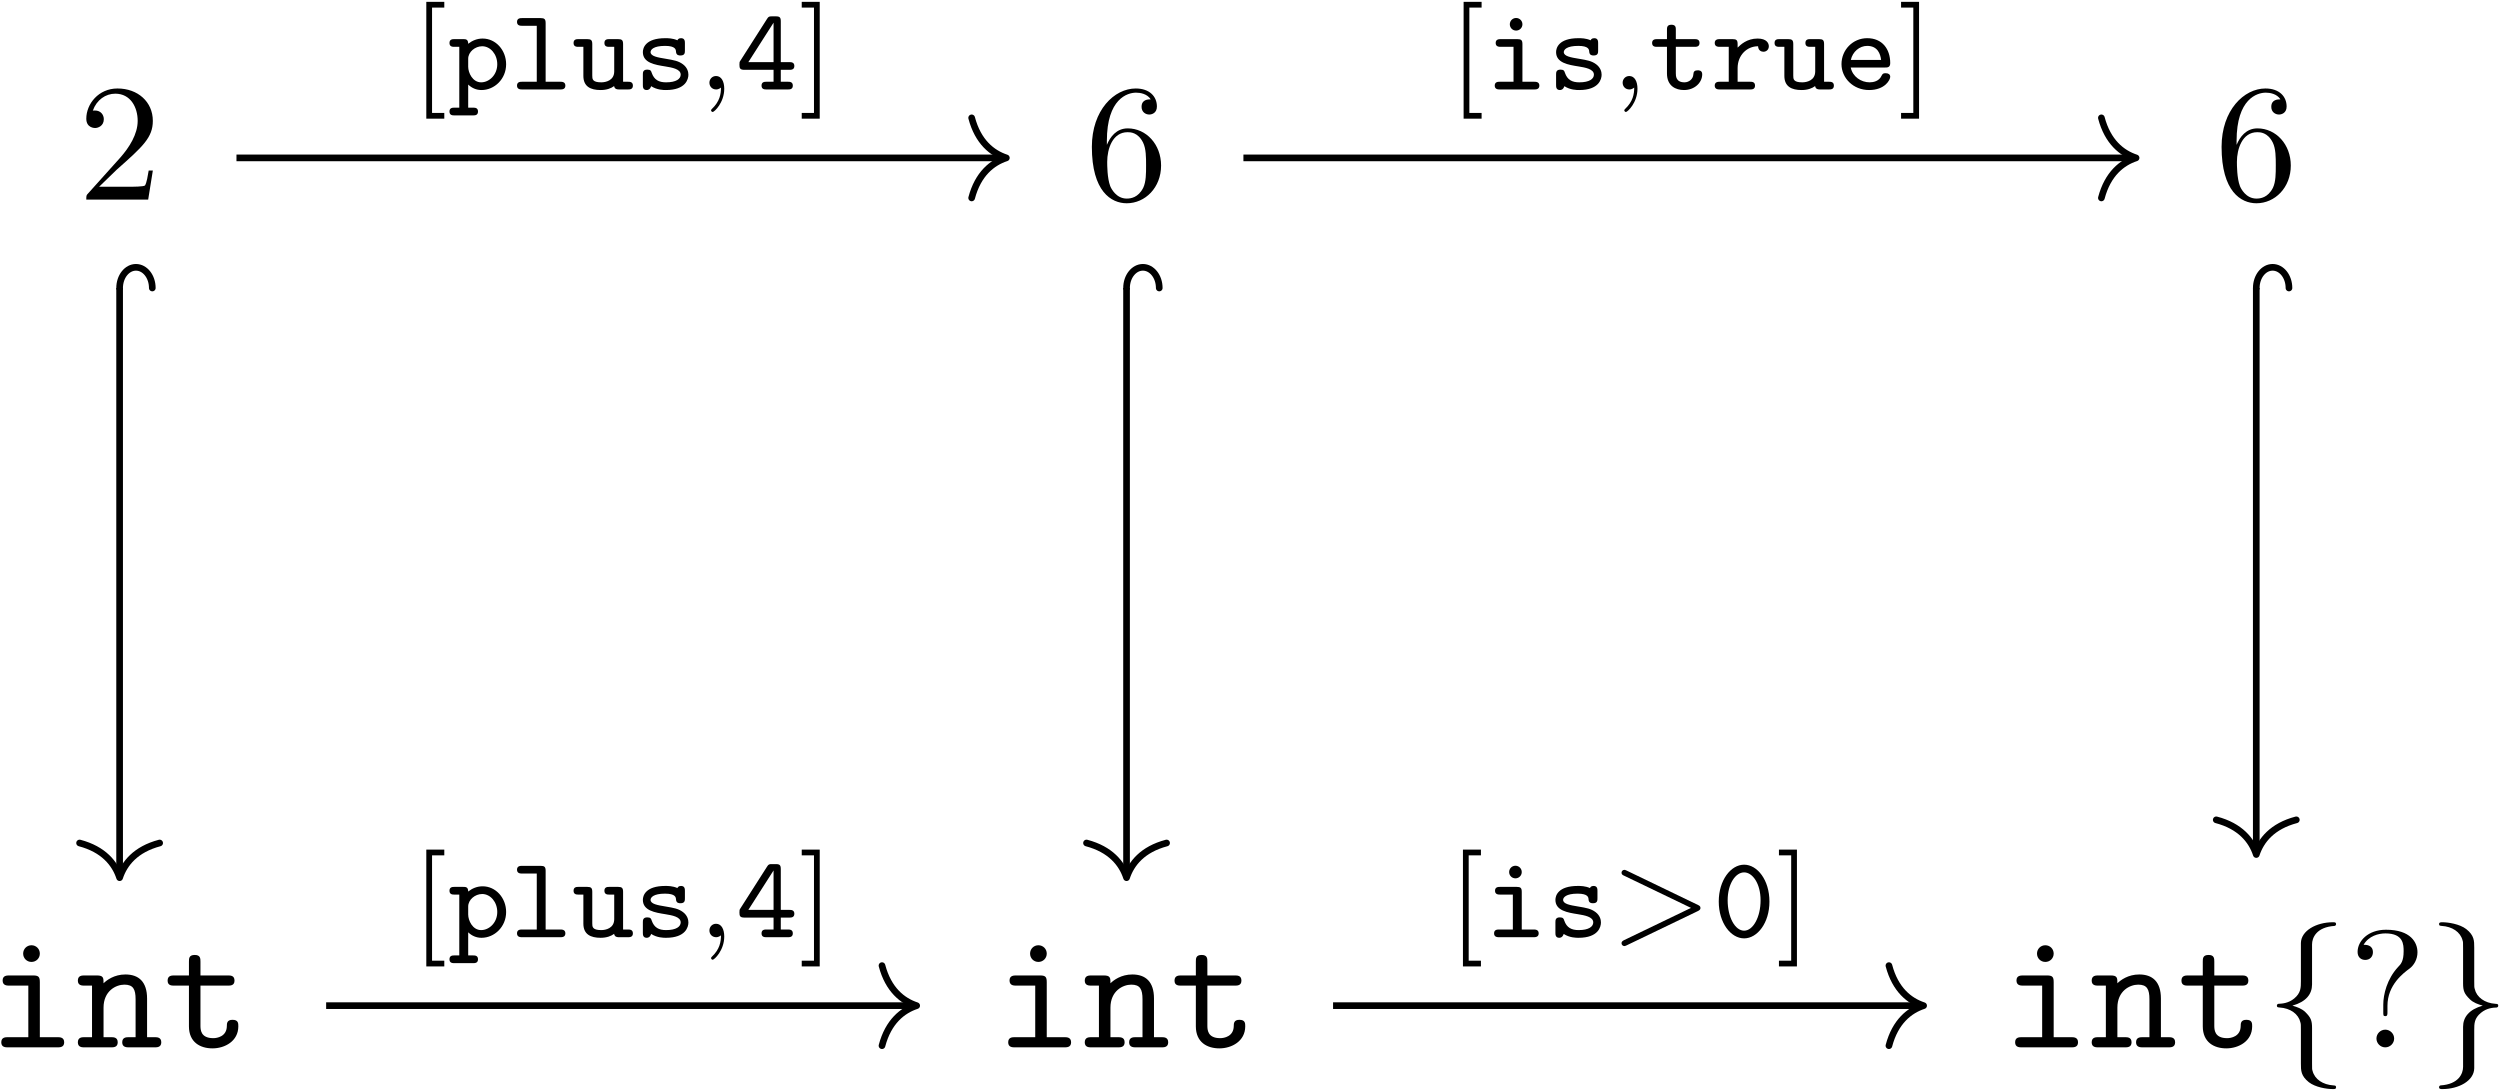
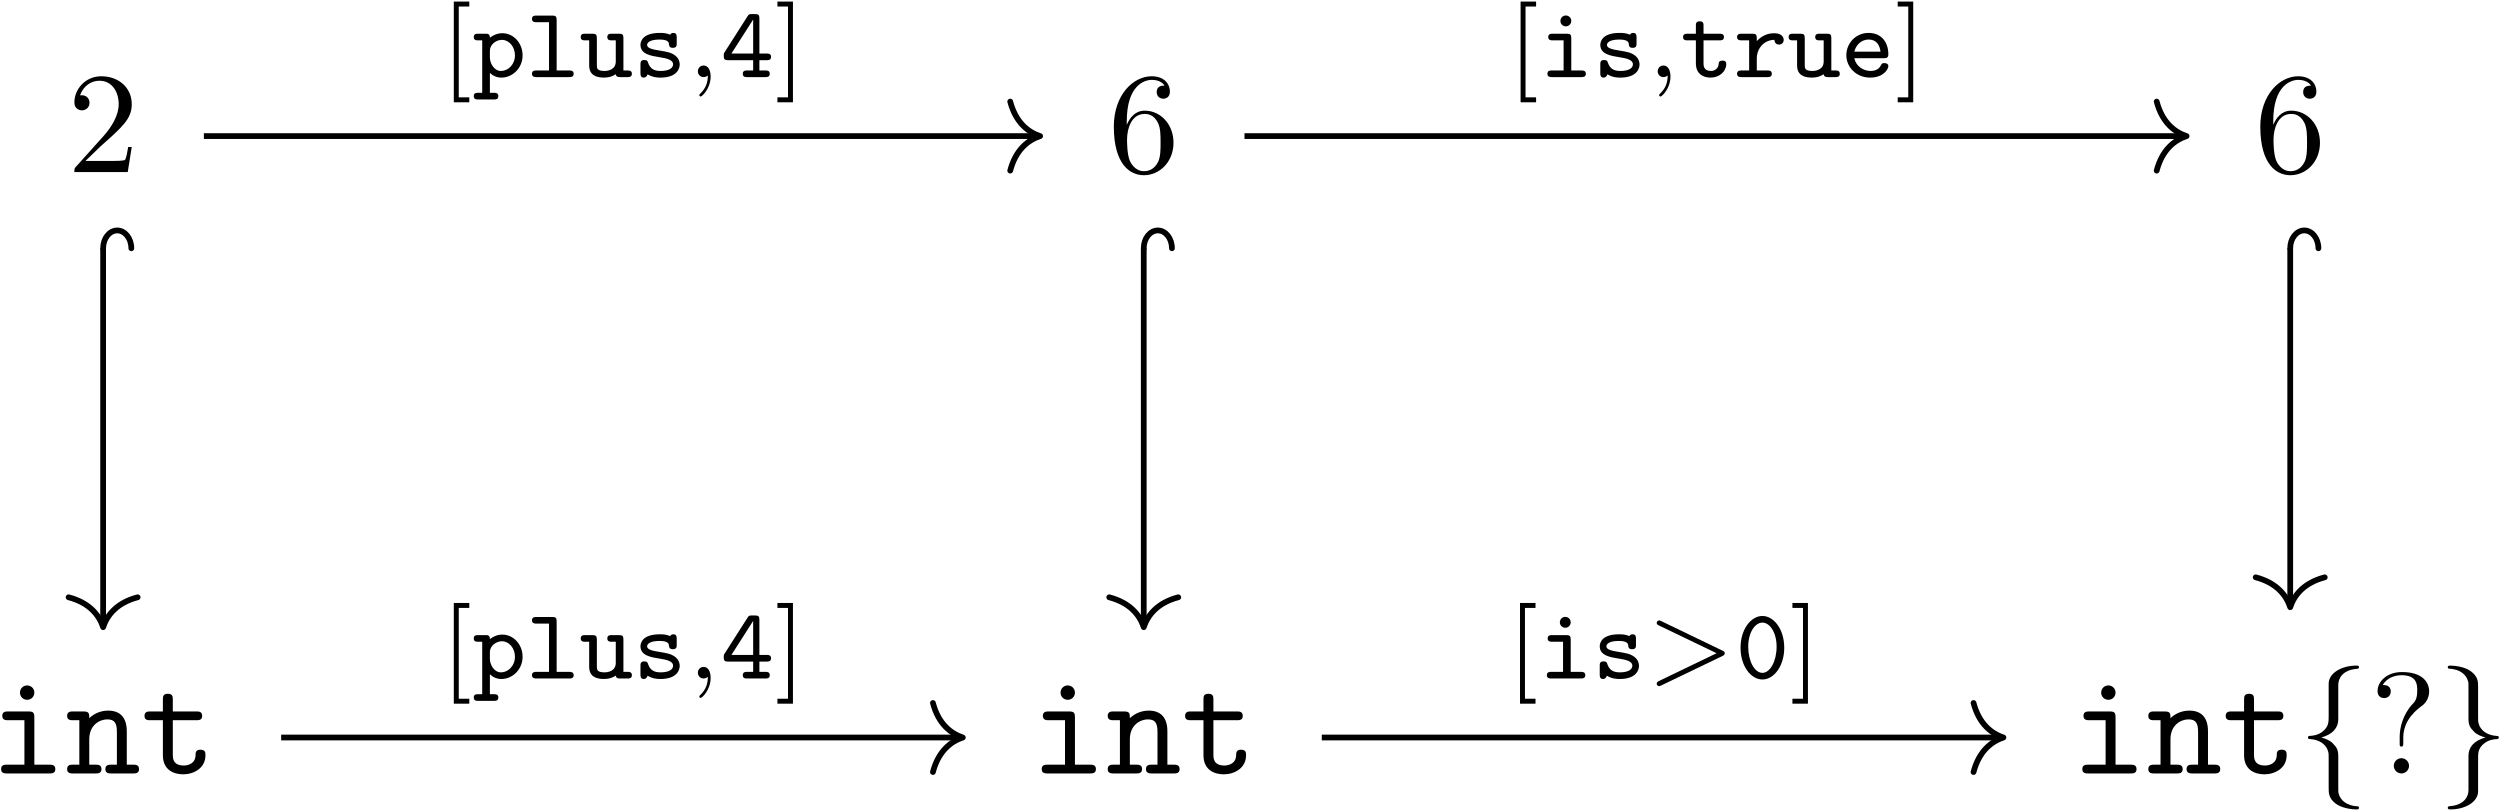
- <svg xmlns="http://www.w3.org/2000/svg" xmlns:xlink="http://www.w3.org/1999/xlink" width="1075pt" height="469pt" viewBox="0 0 1075 469" version="1.1">
+ <svg xmlns="http://www.w3.org/2000/svg" xmlns:xlink="http://www.w3.org/1999/xlink" width="1247pt" height="404pt" viewBox="0 0 1247 404" version="1.1">
  <defs>
    <g>
      <symbol overflow="visible" id="glyph0-0">
        <path style="stroke:none;" d="" />
      </symbol>
      <symbol overflow="visible" id="glyph0-1">
        <path style="stroke:none;" d="M 9.109 -5.531 L 16.719 -12.906 C 27.906 -22.812 32.203 -26.688 32.203 -33.859 C 32.203 -42.031 25.75 -47.781 17 -47.781 C 8.891 -47.781 3.594 -41.172 3.594 -34.797 C 3.594 -30.781 7.172 -30.781 7.391 -30.781 C 8.609 -30.781 11.125 -31.641 11.125 -34.578 C 11.125 -36.438 9.828 -38.312 7.312 -38.312 C 6.75 -38.312 6.594 -38.312 6.391 -38.234 C 8.031 -42.891 11.906 -45.547 16.062 -45.547 C 22.594 -45.547 25.688 -39.734 25.688 -33.859 C 25.688 -28.125 22.094 -22.453 18.156 -18 L 4.375 -2.656 C 3.594 -1.859 3.594 -1.719 3.594 0 L 30.203 0 L 32.203 -12.484 L 30.422 -12.484 C 30.062 -10.328 29.547 -7.172 28.844 -6.094 C 28.328 -5.531 23.594 -5.531 22.016 -5.531 Z M 9.109 -5.531 " />
      </symbol>
      <symbol overflow="visible" id="glyph0-2">
        <path style="stroke:none;" d="M 9.469 -23.531 L 9.469 -25.25 C 9.469 -43.406 18.359 -45.984 22.016 -45.984 C 23.75 -45.984 26.75 -45.547 28.328 -43.109 C 27.266 -43.109 24.391 -43.109 24.391 -39.891 C 24.391 -37.656 26.109 -36.578 27.688 -36.578 C 28.844 -36.578 30.984 -37.234 30.984 -40.031 C 30.984 -44.328 27.828 -47.781 21.875 -47.781 C 12.703 -47.781 3.016 -38.516 3.016 -22.672 C 3.016 -3.516 11.328 1.578 18 1.578 C 25.969 1.578 32.781 -5.172 32.781 -14.641 C 32.781 -23.75 26.391 -30.625 18.438 -30.625 C 13.562 -30.625 10.906 -26.969 9.469 -23.531 Z M 18 -0.438 C 13.484 -0.438 11.328 -4.734 10.906 -5.812 C 9.609 -9.188 9.609 -14.922 9.609 -16.219 C 9.609 -21.812 11.906 -28.984 18.359 -28.984 C 19.516 -28.984 22.812 -28.984 25.031 -24.531 C 26.328 -21.875 26.328 -18.219 26.328 -14.703 C 26.328 -11.266 26.328 -7.672 25.109 -5.094 C 22.953 -0.797 19.656 -0.438 18 -0.438 Z M 18 -0.438 " />
      </symbol>
      <symbol overflow="visible" id="glyph0-3">
        <path style="stroke:none;" d="M 16.859 -17.859 C 16.859 -26.906 23.812 -32 26.328 -33.859 C 28.266 -35.297 29.766 -37.875 29.766 -40.891 C 29.766 -45.047 26.906 -50.578 16.219 -50.578 C 8.469 -50.578 4.016 -45.688 4.016 -41.031 C 4.016 -38.594 5.672 -37.594 7.312 -37.594 C 9.328 -37.594 10.609 -39.031 10.609 -40.891 C 10.609 -44.109 7.609 -44.109 6.594 -44.109 C 8.828 -47.922 12.984 -49 16 -49 C 23.812 -49 23.812 -44.109 23.812 -41.312 C 23.812 -37.094 22.672 -35.797 21.375 -34.5 C 16.641 -29.344 15.062 -22.734 15.062 -18.359 L 15.062 -15.141 C 15.062 -13.844 15.062 -13.422 15.922 -13.422 C 16.859 -13.422 16.859 -14.062 16.859 -15.344 Z M 19.734 -3.797 C 19.734 -5.875 18 -7.609 15.922 -7.609 C 13.844 -7.609 12.125 -5.875 12.125 -3.797 C 12.125 -1.719 13.844 0 15.922 0 C 18 0 19.734 -1.719 19.734 -3.797 Z M 19.734 -3.797 " />
      </symbol>
      <symbol overflow="visible" id="glyph1-0">
        <path style="stroke:none;" d="" />
      </symbol>
      <symbol overflow="visible" id="glyph1-1">
        <path style="stroke:none;" d="M 22.172 -27.969 C 22.172 -30.203 21.734 -30.922 19.297 -30.922 L 9.109 -30.922 C 8.031 -30.922 6.172 -30.922 6.172 -28.766 C 6.172 -26.547 8.031 -26.547 9.109 -26.547 L 17.219 -26.547 L 17.219 -4.375 L 8.531 -4.375 C 7.391 -4.375 5.594 -4.375 5.594 -2.156 C 5.594 0 7.453 0 8.531 0 L 29.703 0 C 30.781 0 32.641 0 32.641 -2.156 C 32.641 -4.375 30.781 -4.375 29.703 -4.375 L 22.172 -4.375 Z M 22.172 -40.312 C 22.172 -42.328 20.594 -43.906 18.578 -43.906 C 16.578 -43.906 15 -42.328 15 -40.312 C 15 -38.312 16.578 -36.734 18.578 -36.734 C 20.594 -36.734 22.172 -38.312 22.172 -40.312 Z M 22.172 -40.312 " />
      </symbol>
      <symbol overflow="visible" id="glyph1-2">
        <path style="stroke:none;" d="M 11.906 -27.547 C 11.906 -29.844 11.906 -30.922 9.031 -30.922 L 3.797 -30.922 C 2.656 -30.922 0.859 -30.922 0.859 -28.688 C 0.859 -26.547 2.719 -26.547 3.734 -26.547 L 6.953 -26.547 L 6.953 -4.375 L 3.797 -4.375 C 2.656 -4.375 0.859 -4.375 0.859 -2.156 C 0.859 0 2.719 0 3.734 0 L 15.141 0 C 16.141 0 18 0 18 -2.156 C 18 -4.375 16.219 -4.375 15.062 -4.375 L 11.906 -4.375 L 11.906 -17.078 C 11.906 -24.25 17.219 -26.969 20.875 -26.969 C 24.672 -26.969 25.688 -24.969 25.688 -20.656 L 25.688 -4.375 L 22.891 -4.375 C 21.734 -4.375 19.938 -4.375 19.938 -2.156 C 19.938 0 21.875 0 22.891 0 L 33.859 0 C 34.859 0 36.734 0 36.734 -2.156 C 36.734 -4.375 34.938 -4.375 33.781 -4.375 L 30.625 -4.375 L 30.625 -21.016 C 30.625 -28.266 26.969 -31.344 21.312 -31.344 C 16.5 -31.344 13.266 -28.906 11.906 -27.547 Z M 11.906 -27.547 " />
      </symbol>
      <symbol overflow="visible" id="glyph1-3">
        <path style="stroke:none;" d="M 15.922 -26.547 L 27.688 -26.547 C 28.766 -26.547 30.562 -26.547 30.562 -28.688 C 30.562 -30.922 28.844 -30.922 27.688 -30.922 L 15.922 -30.922 L 15.922 -36.797 C 15.922 -38.156 15.922 -39.734 13.484 -39.734 C 10.969 -39.734 10.969 -38.234 10.969 -36.797 L 10.969 -30.922 L 4.734 -30.922 C 3.594 -30.922 1.797 -30.922 1.797 -28.688 C 1.797 -26.547 3.594 -26.547 4.656 -26.547 L 10.969 -26.547 L 10.969 -9.031 C 10.969 -2.156 15.859 0.438 21.094 0.438 C 26.391 0.438 32.203 -2.656 32.203 -9.031 C 32.203 -10.328 32.203 -11.844 29.703 -11.844 C 27.328 -11.844 27.266 -10.328 27.266 -9.109 C 27.188 -4.656 23.094 -3.953 21.453 -3.953 C 15.922 -3.953 15.922 -7.672 15.922 -9.469 Z M 15.922 -26.547 " />
      </symbol>
      <symbol overflow="visible" id="glyph2-0">
        <path style="stroke:none;" d="" />
      </symbol>
      <symbol overflow="visible" id="glyph2-1">
        <path style="stroke:none;" d="M 20.297 -44.266 C 20.297 -47.125 22.172 -51.719 29.984 -52.219 C 30.344 -52.297 30.625 -52.578 30.625 -53.016 C 30.625 -53.797 30.062 -53.797 29.266 -53.797 C 22.094 -53.797 15.562 -50.141 15.5 -44.828 L 15.5 -28.484 C 15.5 -25.688 15.5 -23.391 12.625 -21.016 C 10.109 -18.938 7.391 -18.797 5.812 -18.719 C 5.453 -18.656 5.172 -18.359 5.172 -17.938 C 5.172 -17.219 5.594 -17.219 6.312 -17.141 C 11.047 -16.859 14.484 -14.281 15.281 -10.766 C 15.5 -9.969 15.5 -9.828 15.5 -7.25 L 15.5 6.953 C 15.5 9.969 15.5 12.266 18.938 15 C 21.734 17.141 26.469 17.938 29.266 17.938 C 30.062 17.938 30.625 17.938 30.625 17.141 C 30.625 16.422 30.203 16.422 29.484 16.359 C 24.969 16.062 21.453 13.766 20.516 10.109 C 20.297 9.469 20.297 9.328 20.297 6.75 L 20.297 -8.328 C 20.297 -11.625 19.734 -12.844 17.438 -15.141 C 15.922 -16.641 13.844 -17.359 11.844 -17.938 C 17.719 -19.578 20.297 -22.891 20.297 -27.047 Z M 20.297 -44.266 " />
      </symbol>
      <symbol overflow="visible" id="glyph2-2">
        <path style="stroke:none;" d="M 15.5 8.391 C 15.5 11.266 13.625 15.859 5.812 16.359 C 5.453 16.422 5.172 16.719 5.172 17.141 C 5.172 17.938 5.953 17.938 6.594 17.938 C 13.562 17.938 20.234 14.422 20.297 8.969 L 20.297 -7.391 C 20.297 -10.188 20.297 -12.484 23.172 -14.844 C 25.688 -16.922 28.406 -17.078 29.984 -17.141 C 30.344 -17.219 30.625 -17.5 30.625 -17.938 C 30.625 -18.656 30.203 -18.656 29.484 -18.719 C 24.75 -19.016 21.312 -21.594 20.516 -25.109 C 20.297 -25.891 20.297 -26.047 20.297 -28.625 L 20.297 -42.828 C 20.297 -45.844 20.297 -48.141 16.859 -50.859 C 13.984 -53.078 9.031 -53.797 6.594 -53.797 C 5.953 -53.797 5.172 -53.797 5.172 -53.016 C 5.172 -52.297 5.594 -52.297 6.312 -52.219 C 10.828 -51.938 14.344 -49.641 15.281 -45.984 C 15.5 -45.344 15.5 -45.188 15.5 -42.609 L 15.5 -27.547 C 15.5 -24.25 16.062 -23.031 18.359 -20.734 C 19.875 -19.219 21.953 -18.5 23.953 -17.938 C 18.078 -16.281 15.5 -12.984 15.5 -8.828 Z M 15.5 8.391 " />
      </symbol>
      <symbol overflow="visible" id="glyph3-0">
        <path style="stroke:none;" d="" />
      </symbol>
      <symbol overflow="visible" id="glyph3-1">
        <path style="stroke:none;" d="M 14.562 12.562 L 14.562 10.094 L 9.297 10.094 L 9.297 -35.203 L 14.562 -35.203 L 14.562 -37.672 L 6.828 -37.672 L 6.828 12.562 Z M 14.562 12.562 " />
      </symbol>
      <symbol overflow="visible" id="glyph3-2">
        <path style="stroke:none;" d="M 9.344 -37.672 L 1.609 -37.672 L 1.609 -35.203 L 6.875 -35.203 L 6.875 10.094 L 1.609 10.094 L 1.609 12.562 L 9.344 12.562 Z M 9.344 -37.672 " />
      </symbol>
      <symbol overflow="visible" id="glyph4-0">
        <path style="stroke:none;" d="" />
      </symbol>
      <symbol overflow="visible" id="glyph4-1">
        <path style="stroke:none;" d="M 10.641 11.156 C 11.453 11.156 12.812 11.156 12.812 9.484 C 12.812 7.828 11.453 7.828 10.641 7.828 L 8.594 7.828 L 8.594 -2.109 C 10.141 -0.609 12.109 0.25 14.312 0.25 C 19.891 0.25 24.906 -4.469 24.906 -10.844 C 24.906 -16.922 20.438 -21.891 14.812 -21.891 C 12.453 -21.891 10.391 -21.047 8.594 -19.641 C 8.594 -21.641 7.484 -21.641 6.422 -21.641 L 2.719 -21.641 C 1.906 -21.641 0.547 -21.641 0.547 -19.984 C 0.547 -18.328 1.906 -18.328 2.719 -18.328 L 4.766 -18.328 L 4.766 7.828 L 2.719 7.828 C 1.906 7.828 0.547 7.828 0.547 9.484 C 0.547 11.156 1.906 11.156 2.719 11.156 Z M 8.594 -13.203 C 8.594 -16.125 11.547 -18.578 14.609 -18.578 C 18.125 -18.578 21.094 -15.172 21.094 -10.844 C 21.094 -6.281 17.672 -3.062 14.156 -3.062 C 10.453 -3.062 8.594 -7.234 8.594 -9.75 Z M 8.594 -13.203 " />
      </symbol>
      <symbol overflow="visible" id="glyph4-2">
        <path style="stroke:none;" d="M 15.219 -28.531 C 15.219 -30.234 14.719 -30.688 13.062 -30.688 L 5.125 -30.688 C 4.375 -30.688 2.906 -30.688 2.906 -29.031 C 2.906 -27.375 4.422 -27.375 5.125 -27.375 L 11.406 -27.375 L 11.406 -3.312 L 5.125 -3.312 C 4.375 -3.312 2.906 -3.312 2.906 -1.656 C 2.906 0 4.422 0 5.125 0 L 21.5 0 C 22.25 0 23.703 0 23.703 -1.656 C 23.703 -3.312 22.203 -3.312 21.5 -3.312 L 15.219 -3.312 Z M 15.219 -28.531 " />
      </symbol>
      <symbol overflow="visible" id="glyph4-3">
        <path style="stroke:none;" d="M 21.844 -19.484 C 21.844 -21.188 21.344 -21.641 19.688 -21.641 L 15.969 -21.641 C 15.172 -21.641 13.812 -21.641 13.812 -19.984 C 13.812 -18.328 15.172 -18.328 15.969 -18.328 L 18.031 -18.328 L 18.031 -7.781 C 18.031 -3.812 14.359 -3.062 12.453 -3.062 C 8.594 -3.062 8.594 -4.516 8.594 -5.969 L 8.594 -19.484 C 8.594 -21.188 8.078 -21.641 6.422 -21.641 L 2.719 -21.641 C 1.906 -21.641 0.547 -21.641 0.547 -19.984 C 0.547 -18.328 1.906 -18.328 2.719 -18.328 L 4.766 -18.328 L 4.766 -5.828 C 4.766 -1.203 7.938 0.25 12.156 0.25 C 14.812 0.25 16.719 -0.5 17.984 -1.453 C 18.234 0 19.438 0 20.188 0 L 23.906 0 C 24.703 0 26.062 0 26.062 -1.656 C 26.062 -3.312 24.703 -3.312 23.906 -3.312 L 21.844 -3.312 Z M 21.844 -19.484 " />
      </symbol>
      <symbol overflow="visible" id="glyph4-4">
        <path style="stroke:none;" d="M 21.75 -19.891 C 21.75 -20.641 21.75 -22.047 20.094 -22.047 C 18.938 -22.047 18.688 -21.438 18.531 -21.141 C 16.469 -22.047 14.469 -22.047 13.312 -22.047 C 4.766 -22.047 3.672 -17.828 3.672 -16.062 C 3.672 -11.406 8.938 -10.594 13.359 -9.891 C 16.062 -9.438 19.938 -8.844 19.938 -6.375 C 19.938 -4.562 18.031 -3.062 13.656 -3.062 C 10.547 -3.062 8.531 -4.125 7.484 -7.125 C 7.234 -7.938 7.031 -8.531 5.578 -8.531 C 3.672 -8.531 3.672 -7.281 3.672 -6.375 L 3.672 -1.906 C 3.672 -1.156 3.672 0.25 5.328 0.25 C 5.828 0.25 6.734 0.094 7.234 -1.406 C 9.797 0.25 12.609 0.25 13.609 0.25 C 22.141 0.25 23.25 -4.469 23.25 -6.328 C 23.25 -7.531 22.844 -9.344 20.938 -10.797 C 18.938 -12.297 16.969 -12.609 13.453 -13.203 C 10.047 -13.766 6.984 -14.266 6.984 -16.062 C 6.984 -17.078 8.188 -18.734 13.203 -18.734 C 17.734 -18.734 17.875 -17.125 17.922 -16.219 C 18.031 -14.609 19.281 -14.609 19.844 -14.609 C 21.75 -14.609 21.75 -15.812 21.75 -16.766 Z M 21.75 -19.891 " />
      </symbol>
      <symbol overflow="visible" id="glyph4-5">
        <path style="stroke:none;" d="M 1.953 -12.453 C 1.5 -11.797 1.5 -11.703 1.5 -10.641 C 1.5 -9.094 1.75 -8.438 3.672 -8.438 L 16.172 -8.438 L 16.172 -3.312 L 13.156 -3.312 C 12.359 -3.312 11 -3.312 11 -1.656 C 11 0 12.359 0 13.156 0 L 22.297 0 C 23.094 0 24.453 0 24.453 -1.656 C 24.453 -3.312 23.094 -3.312 22.297 -3.312 L 19.281 -3.312 L 19.281 -8.438 L 22.953 -8.438 C 23.703 -8.438 25.109 -8.438 25.109 -10.094 C 25.109 -11.75 23.703 -11.75 22.953 -11.75 L 19.281 -11.75 L 19.281 -29.281 C 19.281 -30.984 18.828 -31.438 17.125 -31.438 L 15.562 -31.438 C 14.312 -31.438 14.016 -31.391 13.359 -30.328 Z M 5.328 -11.75 L 16.172 -28.719 L 16.172 -11.75 Z M 5.328 -11.75 " />
      </symbol>
      <symbol overflow="visible" id="glyph4-6">
        <path style="stroke:none;" d="M 15.875 -28.016 C 15.875 -29.531 14.656 -30.734 13.156 -30.734 C 11.656 -30.734 10.453 -29.531 10.453 -28.016 C 10.453 -26.516 11.656 -25.312 13.156 -25.312 C 14.656 -25.312 15.875 -26.516 15.875 -28.016 Z M 6.578 -21.641 C 5.828 -21.641 4.375 -21.641 4.375 -19.984 C 4.375 -18.328 5.875 -18.328 6.578 -18.328 L 12.047 -18.328 L 12.047 -3.312 L 6.172 -3.312 C 5.422 -3.312 3.969 -3.312 3.969 -1.656 C 3.969 0 5.469 0 6.172 0 L 20.938 0 C 21.641 0 23.156 0 23.156 -1.656 C 23.156 -3.312 21.641 -3.312 20.938 -3.312 L 15.875 -3.312 L 15.875 -19.484 C 15.875 -21.188 15.359 -21.641 13.703 -21.641 Z M 6.578 -21.641 " />
      </symbol>
      <symbol overflow="visible" id="glyph4-7">
        <path style="stroke:none;" d="M 11.453 -18.328 L 19.484 -18.328 C 20.234 -18.328 21.641 -18.328 21.641 -19.984 C 21.641 -21.641 20.234 -21.641 19.484 -21.641 L 11.453 -21.641 L 11.453 -25.656 C 11.453 -26.609 11.453 -27.828 9.547 -27.828 C 7.641 -27.828 7.641 -26.562 7.641 -25.656 L 7.641 -21.641 L 3.469 -21.641 C 2.719 -21.641 1.25 -21.641 1.25 -19.984 C 1.25 -18.328 2.656 -18.328 3.422 -18.328 L 7.641 -18.328 L 7.641 -6.875 C 7.641 -1.453 11.453 0.25 14.969 0.25 C 19.484 0.25 22.797 -2.906 22.797 -6.531 C 22.797 -8.234 21.344 -8.234 20.891 -8.234 C 19.578 -8.234 19.031 -7.734 18.984 -6.484 C 18.875 -4.422 17.078 -3.062 15.172 -3.062 C 11.453 -3.062 11.453 -5.828 11.453 -6.984 Z M 11.453 -18.328 " />
      </symbol>
      <symbol overflow="visible" id="glyph4-8">
        <path style="stroke:none;" d="M 11.344 -9.188 C 11.344 -14.656 15.266 -18.578 20.141 -18.578 C 20.234 -16.625 21.641 -16.219 22.453 -16.219 C 23.703 -16.219 24.766 -17.125 24.766 -18.578 C 24.766 -19.844 23.859 -21.891 19.938 -21.891 C 15.312 -21.891 12.609 -19.234 11.344 -17.984 L 11.344 -19.484 C 11.344 -21.188 10.844 -21.641 9.188 -21.641 L 3.719 -21.641 C 3.016 -21.641 1.5 -21.641 1.5 -19.984 C 1.5 -18.328 3.016 -18.328 3.719 -18.328 L 7.531 -18.328 L 7.531 -3.312 L 3.719 -3.312 C 3.016 -3.312 1.5 -3.312 1.5 -1.656 C 1.5 0 3.016 0 3.719 0 L 16.672 0 C 17.469 0 18.828 0 18.828 -1.656 C 18.828 -3.312 17.469 -3.312 16.672 -3.312 L 11.344 -3.312 Z M 11.344 -9.188 " />
      </symbol>
      <symbol overflow="visible" id="glyph4-9">
        <path style="stroke:none;" d="M 21.438 -9.438 C 22.391 -9.438 23.609 -9.438 23.609 -11.344 C 23.609 -17.375 20.188 -22.047 13.703 -22.047 C 7.531 -22.047 2.656 -17.031 2.656 -10.891 C 2.656 -4.922 7.688 0.25 14.516 0.25 C 21.391 0.25 23.609 -4.172 23.609 -5.422 C 23.609 -6.531 22.75 -6.984 21.688 -6.984 C 20.844 -6.984 20.344 -6.938 19.844 -5.828 C 18.828 -3.562 16.375 -3.062 14.766 -3.062 C 11.094 -3.062 7.438 -5.469 6.625 -9.438 Z M 6.672 -12.703 C 7.438 -16.219 10.391 -18.734 13.703 -18.734 C 18.234 -18.734 19.391 -15.219 19.688 -12.703 Z M 6.672 -12.703 " />
      </symbol>
      <symbol overflow="visible" id="glyph4-10">
        <path style="stroke:none;" d="M 24.203 -15.312 C 24.203 -24.609 18.984 -31.188 13.312 -31.188 C 7.578 -31.188 2.406 -24.5 2.406 -15.359 C 2.406 -6.078 7.641 0.5 13.312 0.5 C 19.031 0.5 24.203 -6.172 24.203 -15.312 Z M 13.312 -2.812 C 9.391 -2.812 6.234 -8.641 6.234 -15.875 C 6.234 -23 9.641 -27.875 13.312 -27.875 C 16.969 -27.875 20.391 -23.047 20.391 -15.875 C 20.391 -8.641 17.172 -2.812 13.312 -2.812 Z M 13.312 -2.812 " />
      </symbol>
      <symbol overflow="visible" id="glyph5-0">
        <path style="stroke:none;" d="" />
      </symbol>
      <symbol overflow="visible" id="glyph5-1">
        <path style="stroke:none;" d="M 10.594 -0.797 C 10.594 1.953 10.094 5.172 6.672 8.391 C 6.484 8.594 6.328 8.734 6.328 8.984 C 6.328 9.344 6.734 9.688 7.031 9.688 C 7.734 9.688 12 5.672 12 -0.297 C 12 -3.422 10.797 -5.781 8.484 -5.781 C 6.828 -5.781 5.625 -4.469 5.625 -2.906 C 5.625 -1.312 6.781 0 8.531 0 C 9.75 0 10.547 -0.797 10.594 -0.797 Z M 10.594 -0.797 " />
      </symbol>
      <symbol overflow="visible" id="glyph5-2">
        <path style="stroke:none;" d="M 38.266 -11.25 C 38.875 -11.547 39.375 -11.906 39.375 -12.562 C 39.375 -13.359 38.812 -13.609 38.312 -13.859 L 7.688 -28.625 C 6.984 -28.969 6.781 -28.969 6.672 -28.969 C 5.969 -28.969 5.422 -28.422 5.422 -27.719 C 5.422 -26.969 6.031 -26.672 6.484 -26.469 L 35.297 -12.609 L 6.531 1.25 C 5.922 1.562 5.422 1.906 5.422 2.562 C 5.422 3.266 5.969 3.812 6.672 3.812 C 6.734 3.812 6.984 3.812 7.578 3.516 Z M 38.266 -11.25 " />
      </symbol>
    </g>
  </defs>
  <g id="surface1">
    <g style="fill:rgb(0%,0%,0%);fill-opacity:1;">
-       <use xlink:href="#glyph0-1" x="33.514" y="85.828" />
-     </g>
-     <g style="fill:rgb(0%,0%,0%);fill-opacity:1;">
-       <use xlink:href="#glyph0-2" x="466.486" y="85.828" />
-     </g>
-     <g style="fill:rgb(0%,0%,0%);fill-opacity:1;">
-       <use xlink:href="#glyph0-2" x="952.263" y="85.828" />
-     </g>
-     <g style="fill:rgb(0%,0%,0%);fill-opacity:1;">
-       <use xlink:href="#glyph1-1" x="-5.042" y="450.364" />
-       <use xlink:href="#glyph1-2" x="32.617" y="450.364" />
-       <use xlink:href="#glyph1-3" x="70.276" y="450.364" />
-     </g>
-     <g style="fill:rgb(0%,0%,0%);fill-opacity:1;">
-       <use xlink:href="#glyph1-1" x="427.93" y="450.364" />
-       <use xlink:href="#glyph1-2" x="465.589" y="450.364" />
-       <use xlink:href="#glyph1-3" x="503.248" y="450.364" />
-     </g>
-     <g style="fill:rgb(0%,0%,0%);fill-opacity:1;">
-       <use xlink:href="#glyph1-1" x="860.91" y="450.364" />
-       <use xlink:href="#glyph1-2" x="898.568" y="450.364" />
-       <use xlink:href="#glyph1-3" x="936.227" y="450.364" />
-     </g>
-     <g style="fill:rgb(0%,0%,0%);fill-opacity:1;">
-       <use xlink:href="#glyph2-1" x="973.885" y="450.364" />
-     </g>
-     <g style="fill:rgb(0%,0%,0%);fill-opacity:1;">
-       <use xlink:href="#glyph0-3" x="1009.748" y="450.364" />
-     </g>
-     <g style="fill:rgb(0%,0%,0%);fill-opacity:1;">
-       <use xlink:href="#glyph2-2" x="1043.624" y="450.364" />
-     </g>
-     <path style="fill:none;stroke-width:0.398;stroke-linecap:butt;stroke-linejoin:miter;stroke:rgb(0%,0%,0%);stroke-opacity:1;stroke-miterlimit:10;" d="M -60.491 25.841 L -14.711 25.841 " transform="matrix(7.2,0,0,-7.2,537.2192,253.9478)" />
-     <path style="fill:none;stroke-width:0.398;stroke-linecap:round;stroke-linejoin:round;stroke:rgb(0%,0%,0%);stroke-opacity:1;stroke-miterlimit:10;" d="M -2.072 2.391 C -1.694 0.956 -0.85 0.279 0 -0 C -0.85 -0.279 -1.694 -0.956 -2.072 -2.391 " transform="matrix(7.2,0,0,-7.2,432.7299,67.8926)" />
-     <g style="fill:rgb(0%,0%,0%);fill-opacity:1;">
-       <use xlink:href="#glyph3-1" x="176.485" y="38.466" />
-     </g>
-     <g style="fill:rgb(0%,0%,0%);fill-opacity:1;">
-       <use xlink:href="#glyph4-1" x="192.728" y="38.466" />
-       <use xlink:href="#glyph4-2" x="219.405" y="38.466" />
-       <use xlink:href="#glyph4-3" x="246.083" y="38.466" />
-       <use xlink:href="#glyph4-4" x="272.76" y="38.466" />
-     </g>
-     <g style="fill:rgb(0%,0%,0%);fill-opacity:1;">
-       <use xlink:href="#glyph5-1" x="299.425" y="38.466" />
-     </g>
-     <g style="fill:rgb(0%,0%,0%);fill-opacity:1;">
-       <use xlink:href="#glyph4-5" x="316.46" y="38.466" />
-     </g>
-     <g style="fill:rgb(0%,0%,0%);fill-opacity:1;">
-       <use xlink:href="#glyph3-2" x="343.136" y="38.466" />
-     </g>
-     <path style="fill:none;stroke-width:0.398;stroke-linecap:butt;stroke-linejoin:miter;stroke:rgb(0%,0%,0%);stroke-opacity:1;stroke-miterlimit:10;" d="M -67.47 18.071 L -67.47 -16.948 " transform="matrix(7.2,0,0,-7.2,537.2192,253.9478)" />
-     <path style="fill:none;stroke-width:0.398;stroke-linecap:round;stroke-linejoin:miter;stroke:rgb(0%,0%,0%);stroke-opacity:1;stroke-miterlimit:10;" d="M 0 1.952 C 0.682 1.952 1.235 1.516 1.235 0.976 C 1.235 0.437 0.682 -0 0 -0 " transform="matrix(0,-7.2,7.2,0,51.43506,123.8409)" />
-     <path style="fill:none;stroke-width:0.398;stroke-linecap:round;stroke-linejoin:round;stroke:rgb(0%,0%,0%);stroke-opacity:1;stroke-miterlimit:10;" d="M -2.072 2.391 C -1.693 0.956 -0.85 0.279 -0 -0 C -0.85 -0.279 -1.693 -0.956 -2.072 -2.391 " transform="matrix(0,7.2,7.2,0,51.43506,377.4068)" />
-     <path style="fill:none;stroke-width:0.398;stroke-linecap:butt;stroke-linejoin:miter;stroke:rgb(0%,0%,0%);stroke-opacity:1;stroke-miterlimit:10;" d="M -7.334 18.071 L -7.334 -16.948 " transform="matrix(7.2,0,0,-7.2,537.2192,253.9478)" />
-     <path style="fill:none;stroke-width:0.398;stroke-linecap:round;stroke-linejoin:miter;stroke:rgb(0%,0%,0%);stroke-opacity:1;stroke-miterlimit:10;" d="M 0 1.953 C 0.682 1.953 1.235 1.516 1.235 0.976 C 1.235 0.437 0.682 0 0 0 " transform="matrix(0,-7.2,7.2,0,484.4165,123.8409)" />
-     <path style="fill:none;stroke-width:0.398;stroke-linecap:round;stroke-linejoin:round;stroke:rgb(0%,0%,0%);stroke-opacity:1;stroke-miterlimit:10;" d="M -2.072 2.391 C -1.693 0.956 -0.85 0.279 -0 0 C -0.85 -0.279 -1.693 -0.956 -2.072 -2.391 " transform="matrix(0,7.2,7.2,0,484.4165,377.4068)" />
-     <path style="fill:none;stroke-width:0.398;stroke-linecap:butt;stroke-linejoin:miter;stroke:rgb(0%,0%,0%);stroke-opacity:1;stroke-miterlimit:10;" d="M -0.354 25.841 L 52.758 25.841 " transform="matrix(7.2,0,0,-7.2,537.2192,253.9478)" />
-     <path style="fill:none;stroke-width:0.398;stroke-linecap:round;stroke-linejoin:round;stroke:rgb(0%,0%,0%);stroke-opacity:1;stroke-miterlimit:10;" d="M -2.072 2.391 C -1.694 0.956 -0.85 0.279 0 -0 C -0.85 -0.279 -1.694 -0.956 -2.072 -2.391 " transform="matrix(7.2,0,0,-7.2,918.514,67.8926)" />
-     <g style="fill:rgb(0%,0%,0%);fill-opacity:1;">
-       <use xlink:href="#glyph3-1" x="622.525" y="38.466" />
-     </g>
-     <g style="fill:rgb(0%,0%,0%);fill-opacity:1;">
-       <use xlink:href="#glyph4-6" x="638.768" y="38.466" />
-       <use xlink:href="#glyph4-4" x="665.445" y="38.466" />
-     </g>
-     <g style="fill:rgb(0%,0%,0%);fill-opacity:1;">
-       <use xlink:href="#glyph5-1" x="692.113" y="38.466" />
-     </g>
-     <g style="fill:rgb(0%,0%,0%);fill-opacity:1;">
-       <use xlink:href="#glyph4-7" x="709.155" y="38.466" />
-       <use xlink:href="#glyph4-8" x="735.832" y="38.466" />
-       <use xlink:href="#glyph4-3" x="762.51" y="38.466" />
-       <use xlink:href="#glyph4-9" x="789.187" y="38.466" />
-     </g>
-     <g style="fill:rgb(0%,0%,0%);fill-opacity:1;">
-       <use xlink:href="#glyph3-2" x="815.852" y="38.466" />
-     </g>
-     <path style="fill:none;stroke-width:0.398;stroke-linecap:butt;stroke-linejoin:miter;stroke:rgb(0%,0%,0%);stroke-opacity:1;stroke-miterlimit:10;" d="M 60.136 18.071 L 60.136 -15.564 " transform="matrix(7.2,0,0,-7.2,537.2192,253.9478)" />
-     <path style="fill:none;stroke-width:0.398;stroke-linecap:round;stroke-linejoin:miter;stroke:rgb(0%,0%,0%);stroke-opacity:1;stroke-miterlimit:10;" d="M 0 1.952 C 0.682 1.952 1.235 1.516 1.235 0.976 C 1.235 0.437 0.682 -0 0 -0 " transform="matrix(0,-7.2,7.2,0,970.2005,123.8409)" />
-     <path style="fill:none;stroke-width:0.398;stroke-linecap:round;stroke-linejoin:round;stroke:rgb(0%,0%,0%);stroke-opacity:1;stroke-miterlimit:10;" d="M -2.072 2.391 C -1.694 0.956 -0.85 0.279 0 -0 C -0.85 -0.279 -1.694 -0.956 -2.072 -2.391 " transform="matrix(0,7.2,7.2,0,970.2005,367.4441)" />
-     <path style="fill:none;stroke-width:0.398;stroke-linecap:butt;stroke-linejoin:miter;stroke:rgb(0%,0%,0%);stroke-opacity:1;stroke-miterlimit:10;" d="M -55.136 -24.789 L -20.067 -24.789 " transform="matrix(7.2,0,0,-7.2,537.2192,253.9478)" />
-     <path style="fill:none;stroke-width:0.398;stroke-linecap:round;stroke-linejoin:round;stroke:rgb(0%,0%,0%);stroke-opacity:1;stroke-miterlimit:10;" d="M -2.072 2.391 C -1.694 0.956 -0.85 0.279 0 0 C -0.85 -0.279 -1.694 -0.956 -2.072 -2.391 " transform="matrix(7.2,0,0,-7.2,394.1745,432.4311)" />
-     <g style="fill:rgb(0%,0%,0%);fill-opacity:1;">
-       <use xlink:href="#glyph3-1" x="176.485" y="403.002" />
-     </g>
-     <g style="fill:rgb(0%,0%,0%);fill-opacity:1;">
-       <use xlink:href="#glyph4-1" x="192.728" y="403.002" />
-       <use xlink:href="#glyph4-2" x="219.405" y="403.002" />
-       <use xlink:href="#glyph4-3" x="246.083" y="403.002" />
-       <use xlink:href="#glyph4-4" x="272.76" y="403.002" />
-     </g>
-     <g style="fill:rgb(0%,0%,0%);fill-opacity:1;">
-       <use xlink:href="#glyph5-1" x="299.425" y="403.002" />
-     </g>
-     <g style="fill:rgb(0%,0%,0%);fill-opacity:1;">
-       <use xlink:href="#glyph4-5" x="316.46" y="403.002" />
-     </g>
-     <g style="fill:rgb(0%,0%,0%);fill-opacity:1;">
-       <use xlink:href="#glyph3-2" x="343.136" y="403.002" />
-     </g>
-     <path style="fill:none;stroke-width:0.398;stroke-linecap:butt;stroke-linejoin:miter;stroke:rgb(0%,0%,0%);stroke-opacity:1;stroke-miterlimit:10;" d="M 5 -24.789 L 40.07 -24.789 " transform="matrix(7.2,0,0,-7.2,537.2192,253.9478)" />
-     <path style="fill:none;stroke-width:0.398;stroke-linecap:round;stroke-linejoin:round;stroke:rgb(0%,0%,0%);stroke-opacity:1;stroke-miterlimit:10;" d="M -2.072 2.391 C -1.694 0.956 -0.85 0.279 0 0 C -0.85 -0.279 -1.694 -0.956 -2.072 -2.391 " transform="matrix(7.2,0,0,-7.2,827.1558,432.4311)" />
-     <g style="fill:rgb(0%,0%,0%);fill-opacity:1;">
-       <use xlink:href="#glyph3-1" x="622.237" y="403.002" />
-     </g>
-     <g style="fill:rgb(0%,0%,0%);fill-opacity:1;">
-       <use xlink:href="#glyph4-6" x="638.48" y="403.002" />
-       <use xlink:href="#glyph4-4" x="665.157" y="403.002" />
-     </g>
-     <g style="fill:rgb(0%,0%,0%);fill-opacity:1;">
-       <use xlink:href="#glyph5-2" x="691.832" y="403.002" />
-     </g>
-     <g style="fill:rgb(0%,0%,0%);fill-opacity:1;">
-       <use xlink:href="#glyph4-10" x="736.659" y="403.002" />
-     </g>
-     <g style="fill:rgb(0%,0%,0%);fill-opacity:1;">
-       <use xlink:href="#glyph3-2" x="763.335" y="403.002" />
+       <use xlink:href="#glyph0-1" x="33.514" y="85.821" />
+     </g>
+     <g style="fill:rgb(0%,0%,0%);fill-opacity:1;">
+       <use xlink:href="#glyph0-2" x="552.562" y="85.821" />
+     </g>
+     <g style="fill:rgb(0%,0%,0%);fill-opacity:1;">
+       <use xlink:href="#glyph0-2" x="1124.422" y="85.821" />
+     </g>
+     <g style="fill:rgb(0%,0%,0%);fill-opacity:1;">
+       <use xlink:href="#glyph1-1" x="-5.042" y="385.795" />
+       <use xlink:href="#glyph1-2" x="32.617" y="385.795" />
+       <use xlink:href="#glyph1-3" x="70.276" y="385.795" />
+     </g>
+     <g style="fill:rgb(0%,0%,0%);fill-opacity:1;">
+       <use xlink:href="#glyph1-1" x="514.006" y="385.795" />
+       <use xlink:href="#glyph1-2" x="551.665" y="385.795" />
+       <use xlink:href="#glyph1-3" x="589.324" y="385.795" />
+     </g>
+     <g style="fill:rgb(0%,0%,0%);fill-opacity:1;">
+       <use xlink:href="#glyph1-1" x="1033.062" y="385.795" />
+       <use xlink:href="#glyph1-2" x="1070.72" y="385.795" />
+       <use xlink:href="#glyph1-3" x="1108.379" y="385.795" />
+     </g>
+     <g style="fill:rgb(0%,0%,0%);fill-opacity:1;">
+       <use xlink:href="#glyph2-1" x="1146.037" y="385.795" />
+     </g>
+     <g style="fill:rgb(0%,0%,0%);fill-opacity:1;">
+       <use xlink:href="#glyph0-3" x="1181.9" y="385.795" />
+     </g>
+     <g style="fill:rgb(0%,0%,0%);fill-opacity:1;">
+       <use xlink:href="#glyph2-2" x="1215.776" y="385.795" />
+     </g>
+     <path style="fill:none;stroke-width:0.398;stroke-linecap:butt;stroke-linejoin:miter;stroke:rgb(0%,0%,0%);stroke-opacity:1;stroke-miterlimit:10;" d="M -72.446 21.358 L -14.712 21.358 " transform="matrix(7.2,0,0,-7.2,623.3024,221.663)" />
+     <path style="fill:none;stroke-width:0.398;stroke-linecap:round;stroke-linejoin:round;stroke:rgb(0%,0%,0%);stroke-opacity:1;stroke-miterlimit:10;" d="M -2.072 2.391 C -1.693 0.956 -0.85 0.279 -0 0 C -0.85 -0.279 -1.693 -0.956 -2.072 -2.391 " transform="matrix(7.2,0,0,-7.2,518.8131,67.8876)" />
+     <g style="fill:rgb(0%,0%,0%);fill-opacity:1;">
+       <use xlink:href="#glyph3-1" x="219.526" y="38.459" />
+     </g>
+     <g style="fill:rgb(0%,0%,0%);fill-opacity:1;">
+       <use xlink:href="#glyph4-1" x="235.762" y="38.459" />
+       <use xlink:href="#glyph4-2" x="262.44" y="38.459" />
+       <use xlink:href="#glyph4-3" x="289.117" y="38.459" />
+       <use xlink:href="#glyph4-4" x="315.794" y="38.459" />
+     </g>
+     <g style="fill:rgb(0%,0%,0%);fill-opacity:1;">
+       <use xlink:href="#glyph5-1" x="342.466" y="38.459" />
+     </g>
+     <g style="fill:rgb(0%,0%,0%);fill-opacity:1;">
+       <use xlink:href="#glyph4-5" x="359.502" y="38.459" />
+     </g>
+     <g style="fill:rgb(0%,0%,0%);fill-opacity:1;">
+       <use xlink:href="#glyph3-2" x="386.178" y="38.459" />
+     </g>
+     <path style="fill:none;stroke-width:0.398;stroke-linecap:butt;stroke-linejoin:miter;stroke:rgb(0%,0%,0%);stroke-opacity:1;stroke-miterlimit:10;" d="M -79.425 13.587 L -79.425 -12.464 " transform="matrix(7.2,0,0,-7.2,623.3024,221.663)" />
+     <path style="fill:none;stroke-width:0.398;stroke-linecap:round;stroke-linejoin:miter;stroke:rgb(0%,0%,0%);stroke-opacity:1;stroke-miterlimit:10;" d="M -0 1.953 C 0.683 1.953 1.235 1.515 1.235 0.976 C 1.235 0.437 0.683 0 -0 0 " transform="matrix(0,-7.2,7.2,0,51.4401,123.8359)" />
+     <path style="fill:none;stroke-width:0.398;stroke-linecap:round;stroke-linejoin:round;stroke:rgb(0%,0%,0%);stroke-opacity:1;stroke-miterlimit:10;" d="M -2.072 2.391 C -1.694 0.956 -0.85 0.279 0 0 C -0.85 -0.279 -1.694 -0.956 -2.072 -2.391 " transform="matrix(0,7.2,7.2,0,51.4401,312.8423)" />
+     <path style="fill:none;stroke-width:0.398;stroke-linecap:butt;stroke-linejoin:miter;stroke:rgb(0%,0%,0%);stroke-opacity:1;stroke-miterlimit:10;" d="M -7.334 13.587 L -7.334 -12.464 " transform="matrix(7.2,0,0,-7.2,623.3024,221.663)" />
+     <path style="fill:none;stroke-width:0.398;stroke-linecap:round;stroke-linejoin:miter;stroke:rgb(0%,0%,0%);stroke-opacity:1;stroke-miterlimit:10;" d="M -0 1.953 C 0.683 1.953 1.235 1.515 1.235 0.976 C 1.235 0.437 0.683 0 -0 0 " transform="matrix(0,-7.2,7.2,0,570.4997,123.8359)" />
+     <path style="fill:none;stroke-width:0.398;stroke-linecap:round;stroke-linejoin:round;stroke:rgb(0%,0%,0%);stroke-opacity:1;stroke-miterlimit:10;" d="M -2.072 2.391 C -1.694 0.957 -0.85 0.279 0 0 C -0.85 -0.279 -1.694 -0.956 -2.072 -2.391 " transform="matrix(0,7.2,7.2,0,570.4997,312.8423)" />
+     <path style="fill:none;stroke-width:0.398;stroke-linecap:butt;stroke-linejoin:miter;stroke:rgb(0%,0%,0%);stroke-opacity:1;stroke-miterlimit:10;" d="M -0.354 21.358 L 64.714 21.358 " transform="matrix(7.2,0,0,-7.2,623.3024,221.663)" />
+     <path style="fill:none;stroke-width:0.398;stroke-linecap:round;stroke-linejoin:round;stroke:rgb(0%,0%,0%);stroke-opacity:1;stroke-miterlimit:10;" d="M -2.072 2.391 C -1.694 0.956 -0.85 0.279 0 0 C -0.85 -0.279 -1.694 -0.956 -2.072 -2.391 " transform="matrix(7.2,0,0,-7.2,1090.675,67.8876)" />
+     <g style="fill:rgb(0%,0%,0%);fill-opacity:1;">
+       <use xlink:href="#glyph3-1" x="751.642" y="38.459" />
+     </g>
+     <g style="fill:rgb(0%,0%,0%);fill-opacity:1;">
+       <use xlink:href="#glyph4-6" x="767.878" y="38.459" />
+       <use xlink:href="#glyph4-4" x="794.556" y="38.459" />
+     </g>
+     <g style="fill:rgb(0%,0%,0%);fill-opacity:1;">
+       <use xlink:href="#glyph5-1" x="821.23" y="38.459" />
+     </g>
+     <g style="fill:rgb(0%,0%,0%);fill-opacity:1;">
+       <use xlink:href="#glyph4-7" x="838.266" y="38.459" />
+       <use xlink:href="#glyph4-8" x="864.943" y="38.459" />
+       <use xlink:href="#glyph4-3" x="891.62" y="38.459" />
+       <use xlink:href="#glyph4-9" x="918.297" y="38.459" />
+     </g>
+     <g style="fill:rgb(0%,0%,0%);fill-opacity:1;">
+       <use xlink:href="#glyph3-2" x="944.97" y="38.459" />
+     </g>
+     <path style="fill:none;stroke-width:0.398;stroke-linecap:butt;stroke-linejoin:miter;stroke:rgb(0%,0%,0%);stroke-opacity:1;stroke-miterlimit:10;" d="M 72.092 13.587 L 72.092 -11.081 " transform="matrix(7.2,0,0,-7.2,623.3024,221.663)" />
+     <path style="fill:none;stroke-width:0.398;stroke-linecap:round;stroke-linejoin:miter;stroke:rgb(0%,0%,0%);stroke-opacity:1;stroke-miterlimit:10;" d="M -0 1.953 C 0.683 1.953 1.235 1.515 1.235 0.976 C 1.235 0.437 0.683 0 -0 0 " transform="matrix(0,-7.2,7.2,0,1142.362,123.8359)" />
+     <path style="fill:none;stroke-width:0.398;stroke-linecap:round;stroke-linejoin:round;stroke:rgb(0%,0%,0%);stroke-opacity:1;stroke-miterlimit:10;" d="M -2.072 2.391 C -1.693 0.956 -0.85 0.279 -0 0 C -0.85 -0.279 -1.693 -0.956 -2.072 -2.391 " transform="matrix(0,7.2,7.2,0,1142.362,302.8796)" />
+     <path style="fill:none;stroke-width:0.398;stroke-linecap:butt;stroke-linejoin:miter;stroke:rgb(0%,0%,0%);stroke-opacity:1;stroke-miterlimit:10;" d="M -67.091 -20.306 L -20.066 -20.306 " transform="matrix(7.2,0,0,-7.2,623.3024,221.663)" />
+     <path style="fill:none;stroke-width:0.398;stroke-linecap:round;stroke-linejoin:round;stroke:rgb(0%,0%,0%);stroke-opacity:1;stroke-miterlimit:10;" d="M -2.072 2.391 C -1.694 0.956 -0.85 0.279 0 -0 C -0.85 -0.279 -1.694 -0.957 -2.072 -2.391 " transform="matrix(7.2,0,0,-7.2,480.2577,367.8666)" />
+     <g style="fill:rgb(0%,0%,0%);fill-opacity:1;">
+       <use xlink:href="#glyph3-1" x="219.526" y="338.433" />
+     </g>
+     <g style="fill:rgb(0%,0%,0%);fill-opacity:1;">
+       <use xlink:href="#glyph4-1" x="235.762" y="338.433" />
+       <use xlink:href="#glyph4-2" x="262.44" y="338.433" />
+       <use xlink:href="#glyph4-3" x="289.117" y="338.433" />
+       <use xlink:href="#glyph4-4" x="315.794" y="338.433" />
+     </g>
+     <g style="fill:rgb(0%,0%,0%);fill-opacity:1;">
+       <use xlink:href="#glyph5-1" x="342.466" y="338.433" />
+     </g>
+     <g style="fill:rgb(0%,0%,0%);fill-opacity:1;">
+       <use xlink:href="#glyph4-5" x="359.502" y="338.433" />
+     </g>
+     <g style="fill:rgb(0%,0%,0%);fill-opacity:1;">
+       <use xlink:href="#glyph3-2" x="386.178" y="338.433" />
+     </g>
+     <path style="fill:none;stroke-width:0.398;stroke-linecap:butt;stroke-linejoin:miter;stroke:rgb(0%,0%,0%);stroke-opacity:1;stroke-miterlimit:10;" d="M 5.001 -20.306 L 52.025 -20.306 " transform="matrix(7.2,0,0,-7.2,623.3024,221.663)" />
+     <path style="fill:none;stroke-width:0.398;stroke-linecap:round;stroke-linejoin:round;stroke:rgb(0%,0%,0%);stroke-opacity:1;stroke-miterlimit:10;" d="M -2.072 2.391 C -1.693 0.956 -0.85 0.279 -0 -0 C -0.85 -0.279 -1.693 -0.957 -2.072 -2.391 " transform="matrix(7.2,0,0,-7.2,999.3171,367.8666)" />
+     <g style="fill:rgb(0%,0%,0%);fill-opacity:1;">
+       <use xlink:href="#glyph3-1" x="751.354" y="338.433" />
+     </g>
+     <g style="fill:rgb(0%,0%,0%);fill-opacity:1;">
+       <use xlink:href="#glyph4-6" x="767.598" y="338.433" />
+       <use xlink:href="#glyph4-4" x="794.275" y="338.433" />
+     </g>
+     <g style="fill:rgb(0%,0%,0%);fill-opacity:1;">
+       <use xlink:href="#glyph5-2" x="820.942" y="338.433" />
+     </g>
+     <g style="fill:rgb(0%,0%,0%);fill-opacity:1;">
+       <use xlink:href="#glyph4-10" x="865.777" y="338.433" />
+     </g>
+     <g style="fill:rgb(0%,0%,0%);fill-opacity:1;">
+       <use xlink:href="#glyph3-2" x="892.453" y="338.433" />
    </g>
  </g>
</svg>
